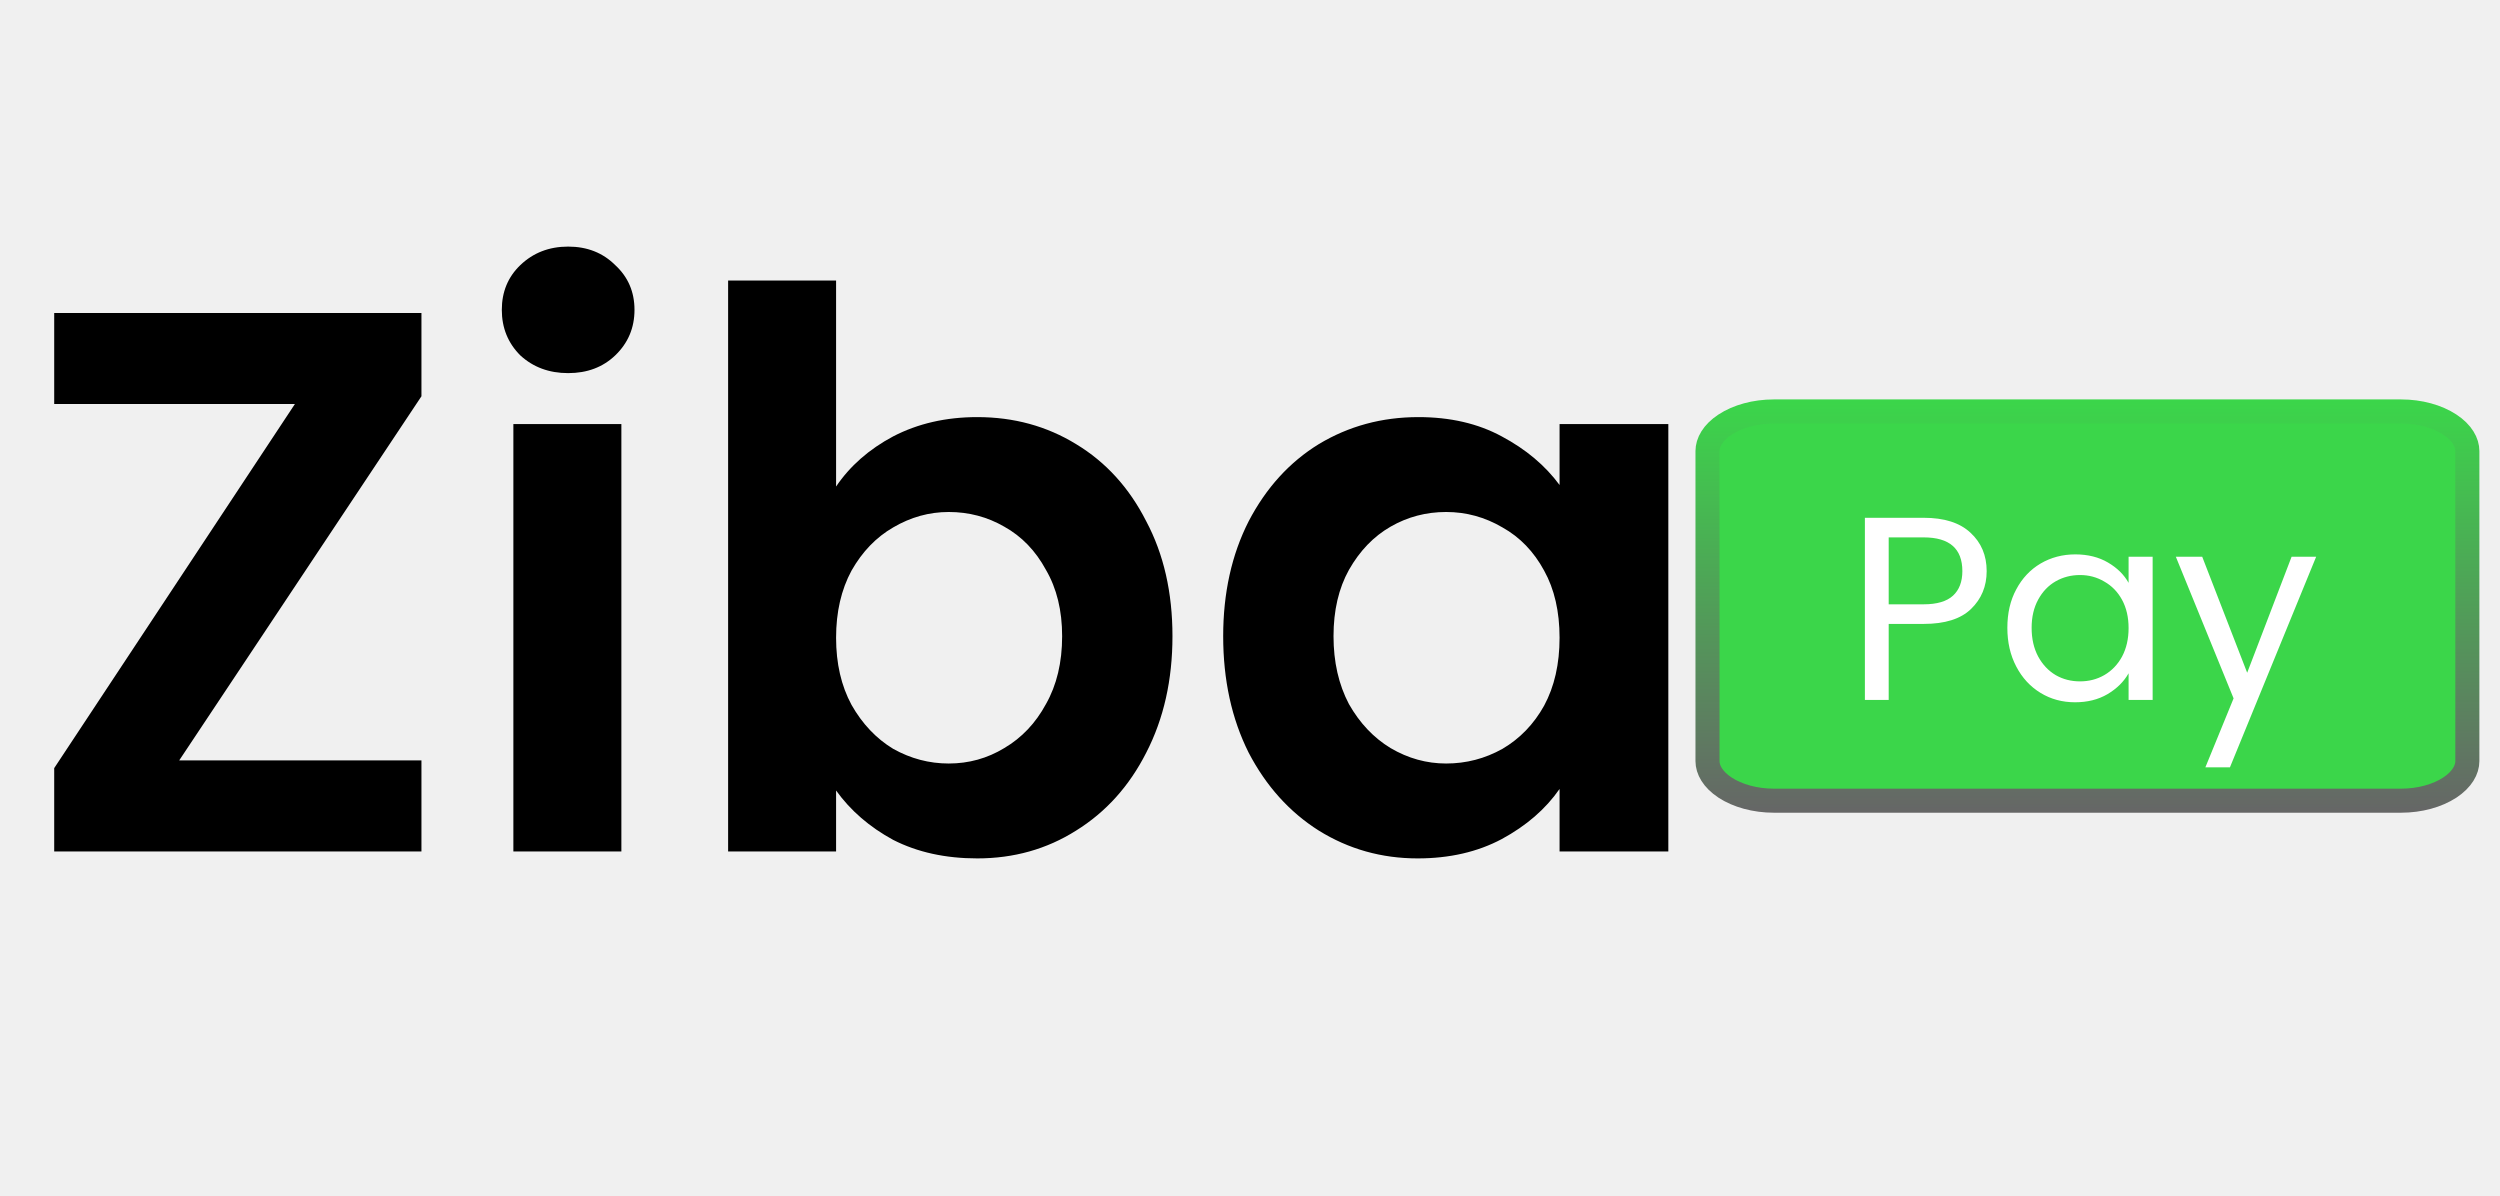
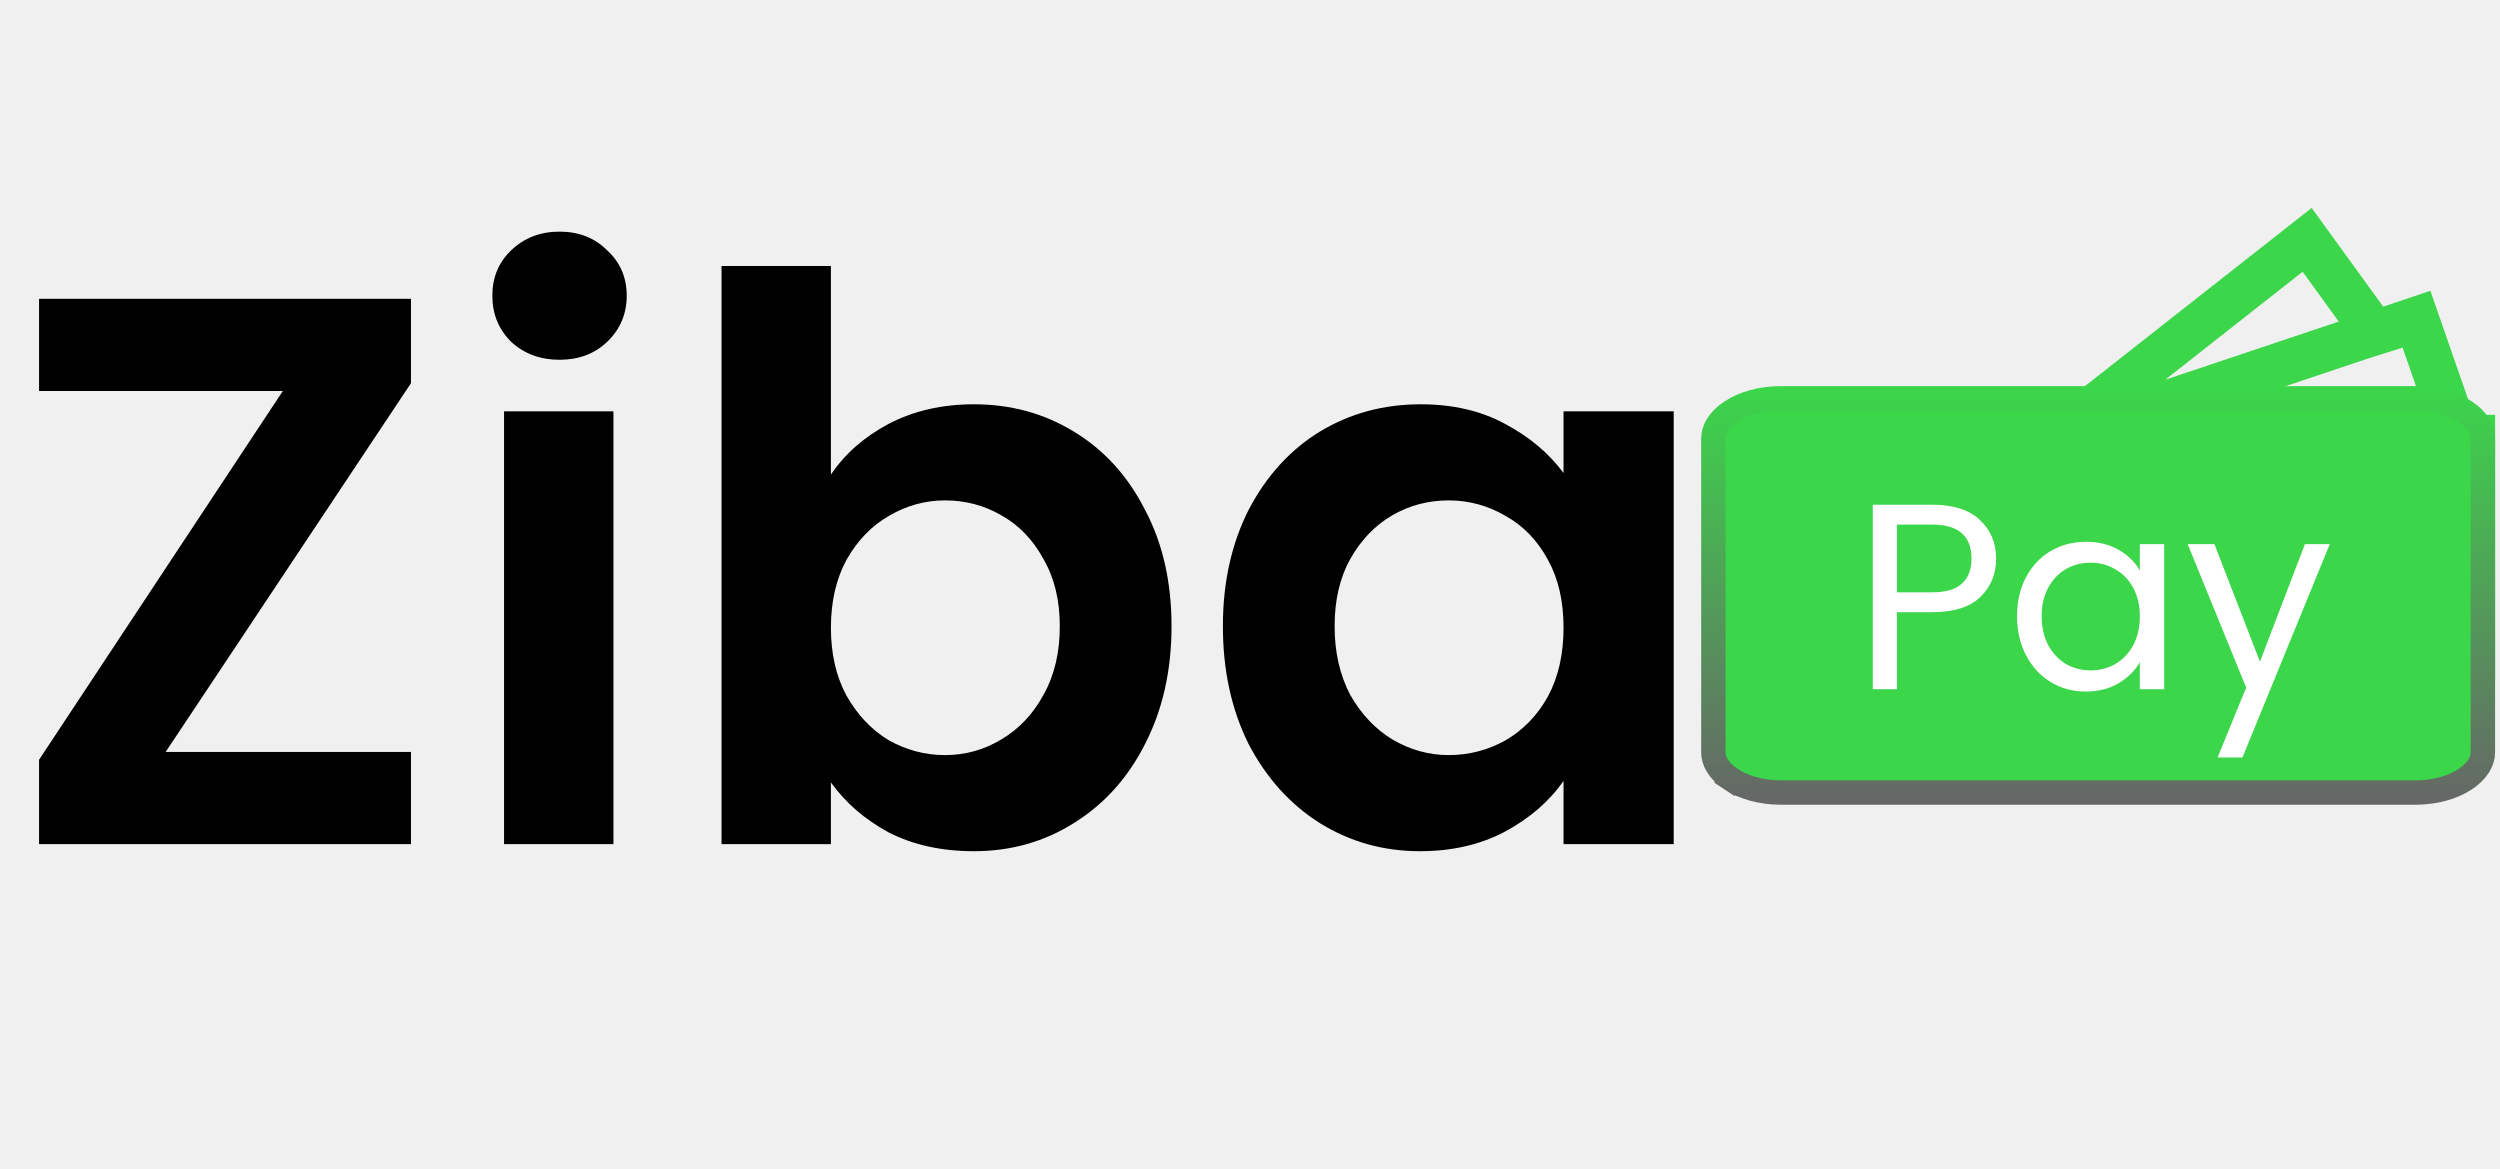
- <svg xmlns="http://www.w3.org/2000/svg" width="69" height="33" viewBox="0 0 69 33" fill="none">
-   <path d="M66.268 22.099H48.959C48.438 22.099 47.954 21.962 47.611 21.737C47.269 21.511 47.127 21.241 47.127 21.006V12.45C47.127 12.215 47.269 11.944 47.611 11.719C47.954 11.493 48.438 11.356 48.959 11.356H66.268C66.788 11.356 67.272 11.493 67.615 11.719C67.957 11.944 68.099 12.215 68.099 12.45V21.006C68.099 21.241 67.957 21.511 67.615 21.737C67.272 21.962 66.788 22.099 66.268 22.099Z" fill="#3BD64A" stroke="url(#paint0_linear_757_4541)" stroke-width="0.664" />
-   <path d="M4.946 20.987H11.632V23.5H1.496V21.2L8.14 11.15H1.496V8.638H11.632V10.937L4.946 20.987ZM15.681 10.298C15.156 10.298 14.716 10.135 14.361 9.809C14.02 9.468 13.85 9.049 13.85 8.552C13.85 8.056 14.02 7.644 14.361 7.317C14.716 6.977 15.156 6.806 15.681 6.806C16.206 6.806 16.639 6.977 16.98 7.317C17.335 7.644 17.512 8.056 17.512 8.552C17.512 9.049 17.335 9.468 16.98 9.809C16.639 10.135 16.206 10.298 15.681 10.298ZM17.15 11.704V23.5H14.169V11.704H17.15ZM23.076 13.428C23.46 12.861 23.985 12.399 24.652 12.044C25.334 11.69 26.107 11.512 26.973 11.512C27.981 11.512 28.89 11.761 29.699 12.257C30.522 12.754 31.168 13.464 31.636 14.387C32.119 15.295 32.36 16.353 32.36 17.559C32.36 18.766 32.119 19.838 31.636 20.774C31.168 21.697 30.522 22.414 29.699 22.925C28.89 23.436 27.981 23.692 26.973 23.692C26.093 23.692 25.319 23.521 24.652 23.181C23.999 22.826 23.474 22.372 23.076 21.818V23.5H20.096V7.743H23.076V13.428ZM29.315 17.559C29.315 16.849 29.166 16.239 28.868 15.728C28.584 15.203 28.201 14.805 27.718 14.536C27.25 14.266 26.739 14.131 26.185 14.131C25.646 14.131 25.135 14.273 24.652 14.557C24.184 14.827 23.8 15.224 23.502 15.749C23.218 16.275 23.076 16.892 23.076 17.602C23.076 18.312 23.218 18.929 23.502 19.454C23.8 19.98 24.184 20.384 24.652 20.668C25.135 20.938 25.646 21.073 26.185 21.073C26.739 21.073 27.25 20.931 27.718 20.647C28.201 20.363 28.584 19.958 28.868 19.433C29.166 18.908 29.315 18.283 29.315 17.559ZM33.76 17.559C33.76 16.367 33.994 15.309 34.463 14.387C34.945 13.464 35.591 12.754 36.4 12.257C37.224 11.761 38.139 11.512 39.147 11.512C40.027 11.512 40.794 11.69 41.447 12.044C42.114 12.399 42.646 12.846 43.044 13.386V11.704H46.046V23.5H43.044V21.775C42.66 22.329 42.128 22.79 41.447 23.159C40.779 23.514 40.006 23.692 39.126 23.692C38.132 23.692 37.224 23.436 36.4 22.925C35.591 22.414 34.945 21.697 34.463 20.774C33.994 19.838 33.76 18.766 33.76 17.559ZM43.044 17.602C43.044 16.878 42.902 16.26 42.618 15.749C42.334 15.224 41.951 14.827 41.468 14.557C40.985 14.273 40.467 14.131 39.913 14.131C39.36 14.131 38.849 14.266 38.38 14.536C37.912 14.805 37.529 15.203 37.231 15.728C36.947 16.239 36.805 16.849 36.805 17.559C36.805 18.269 36.947 18.894 37.231 19.433C37.529 19.958 37.912 20.363 38.38 20.647C38.863 20.931 39.374 21.073 39.913 21.073C40.467 21.073 40.985 20.938 41.468 20.668C41.951 20.384 42.334 19.987 42.618 19.476C42.902 18.95 43.044 18.326 43.044 17.602Z" fill="black" />
-   <path d="M54.832 15.763C54.832 16.181 54.688 16.53 54.4 16.808C54.116 17.083 53.681 17.22 53.094 17.22H52.128V19.318H51.471V14.291H53.094C53.661 14.291 54.092 14.428 54.385 14.703C54.683 14.977 54.832 15.33 54.832 15.763ZM53.094 16.679C53.459 16.679 53.729 16.599 53.902 16.441C54.075 16.282 54.161 16.056 54.161 15.763C54.161 15.143 53.806 14.832 53.094 14.832H52.128V16.679H53.094ZM55.403 17.328C55.403 16.924 55.484 16.57 55.648 16.268C55.811 15.96 56.035 15.722 56.319 15.554C56.607 15.385 56.927 15.301 57.278 15.301C57.624 15.301 57.925 15.376 58.179 15.525C58.434 15.674 58.624 15.861 58.749 16.087V15.366H59.413V19.318H58.749V18.583C58.619 18.814 58.425 19.006 58.165 19.16C57.91 19.309 57.612 19.383 57.271 19.383C56.92 19.383 56.602 19.297 56.319 19.124C56.035 18.951 55.811 18.708 55.648 18.395C55.484 18.083 55.403 17.727 55.403 17.328ZM58.749 17.335C58.749 17.037 58.689 16.777 58.569 16.556C58.449 16.335 58.285 16.167 58.078 16.051C57.876 15.931 57.653 15.871 57.408 15.871C57.162 15.871 56.939 15.929 56.737 16.044C56.535 16.16 56.374 16.328 56.254 16.549C56.133 16.77 56.073 17.03 56.073 17.328C56.073 17.631 56.133 17.895 56.254 18.121C56.374 18.342 56.535 18.513 56.737 18.633C56.939 18.749 57.162 18.806 57.408 18.806C57.653 18.806 57.876 18.749 58.078 18.633C58.285 18.513 58.449 18.342 58.569 18.121C58.689 17.895 58.749 17.633 58.749 17.335ZM63.926 15.366L61.546 21.179H60.868L61.647 19.275L60.053 15.366H60.781L62.022 18.568L63.248 15.366H63.926Z" fill="white" />
+ <svg xmlns="http://www.w3.org/2000/svg" width="77" height="36" viewBox="0 0 77 36" fill="none">
+   <path d="M73.402 9.444L71.199 6.404L63.097 12.773L62.648 12.768V12.775H62.295V20.959H76.85V12.775H76.183L74.856 8.956L73.402 9.444ZM74.718 12.775H67.768L72.945 11.039L74 10.706L74.718 12.775ZM72.033 9.904L66.689 11.696L70.921 8.369L72.033 9.904ZM63.681 18.346V15.386C63.974 15.284 64.239 15.119 64.459 14.904C64.678 14.688 64.846 14.427 64.949 14.139H74.195C74.299 14.427 74.466 14.688 74.686 14.904C74.905 15.12 75.171 15.285 75.463 15.387V18.347C75.171 18.449 74.905 18.614 74.686 18.83C74.466 19.046 74.299 19.307 74.195 19.595H64.951C64.847 19.307 64.679 19.045 64.459 18.829C64.24 18.613 63.974 18.448 63.681 18.346Z" fill="#3BD64A" />
+   <path d="M74.403 24.41H54.842C54.253 24.41 53.706 24.255 53.319 24L53.113 24.313L53.319 24C52.932 23.745 52.772 23.439 52.772 23.174V13.504C52.772 13.239 52.932 12.933 53.319 12.678C53.706 12.423 54.253 12.268 54.842 12.268H74.403C74.992 12.268 75.539 12.423 75.925 12.678C76.312 12.933 76.473 13.239 76.473 13.504V23.174C76.473 23.439 76.312 23.745 75.925 24C75.539 24.255 74.992 24.41 74.403 24.41Z" fill="#3BD64A" stroke="url(#paint0_linear_1903_13055)" stroke-width="0.751" />
+   <path d="M5.102 23.16H12.658V26H1.203V23.401L8.711 12.043H1.203V9.204H12.658V11.802L5.102 23.16ZM17.234 11.081C16.64 11.081 16.143 10.896 15.742 10.527C15.357 10.142 15.164 9.669 15.164 9.107C15.164 8.546 15.357 8.081 15.742 7.712C16.143 7.327 16.64 7.134 17.234 7.134C17.827 7.134 18.317 7.327 18.702 7.712C19.103 8.081 19.303 8.546 19.303 9.107C19.303 9.669 19.103 10.142 18.702 10.527C18.317 10.896 17.827 11.081 17.234 11.081ZM18.894 12.669V26H15.525V12.669H18.894ZM25.592 14.618C26.025 13.976 26.618 13.455 27.372 13.054C28.142 12.653 29.017 12.452 29.995 12.452C31.134 12.452 32.161 12.733 33.075 13.294C34.006 13.856 34.736 14.658 35.265 15.701C35.811 16.727 36.083 17.923 36.083 19.286C36.083 20.65 35.811 21.861 35.265 22.92C34.736 23.963 34.006 24.773 33.075 25.35C32.161 25.928 31.134 26.217 29.995 26.217C29.001 26.217 28.126 26.024 27.372 25.639C26.634 25.238 26.041 24.725 25.592 24.099V26H22.223V8.193H25.592V14.618ZM32.642 19.286C32.642 18.484 32.474 17.794 32.137 17.217C31.816 16.623 31.383 16.174 30.837 15.869C30.308 15.564 29.73 15.412 29.105 15.412C28.495 15.412 27.918 15.572 27.372 15.893C26.843 16.198 26.41 16.647 26.073 17.241C25.752 17.834 25.592 18.532 25.592 19.334C25.592 20.137 25.752 20.834 26.073 21.428C26.41 22.021 26.843 22.479 27.372 22.799C27.918 23.104 28.495 23.257 29.105 23.257C29.73 23.257 30.308 23.096 30.837 22.776C31.383 22.455 31.816 21.997 32.137 21.404C32.474 20.81 32.642 20.104 32.642 19.286ZM37.665 19.286C37.665 17.939 37.93 16.744 38.459 15.701C39.005 14.658 39.735 13.856 40.649 13.294C41.58 12.733 42.614 12.452 43.753 12.452C44.748 12.452 45.614 12.653 46.352 13.054C47.106 13.455 47.708 13.96 48.157 14.57V12.669H51.55V26H48.157V24.051C47.724 24.677 47.122 25.198 46.352 25.615C45.598 26.016 44.724 26.217 43.729 26.217C42.606 26.217 41.58 25.928 40.649 25.35C39.735 24.773 39.005 23.963 38.459 22.92C37.93 21.861 37.665 20.65 37.665 19.286ZM48.157 19.334C48.157 18.516 47.996 17.818 47.676 17.241C47.355 16.647 46.922 16.198 46.376 15.893C45.831 15.572 45.245 15.412 44.62 15.412C43.994 15.412 43.416 15.564 42.887 15.869C42.358 16.174 41.924 16.623 41.588 17.217C41.267 17.794 41.106 18.484 41.106 19.286C41.106 20.088 41.267 20.794 41.588 21.404C41.924 21.997 42.358 22.455 42.887 22.776C43.432 23.096 44.01 23.257 44.62 23.257C45.245 23.257 45.831 23.104 46.376 22.799C46.922 22.479 47.355 22.029 47.676 21.452C47.996 20.858 48.157 20.152 48.157 19.334Z" fill="black" />
+   <path d="M61.48 17.208C61.48 17.681 61.318 18.075 60.991 18.39C60.671 18.7 60.179 18.855 59.516 18.855H58.424V21.227H57.682V15.546H59.516C60.157 15.546 60.644 15.7 60.975 16.01C61.312 16.32 61.48 16.719 61.48 17.208ZM59.516 18.243C59.929 18.243 60.233 18.154 60.429 17.974C60.625 17.795 60.722 17.54 60.722 17.208C60.722 16.507 60.32 16.157 59.516 16.157H58.424V18.243H59.516ZM62.125 18.977C62.125 18.521 62.218 18.121 62.402 17.779C62.587 17.431 62.84 17.162 63.16 16.972C63.486 16.782 63.848 16.687 64.244 16.687C64.636 16.687 64.975 16.771 65.263 16.939C65.551 17.108 65.766 17.32 65.907 17.575V16.76H66.657V21.227H65.907V20.395C65.76 20.656 65.54 20.873 65.247 21.047C64.959 21.216 64.622 21.3 64.236 21.3C63.84 21.3 63.481 21.202 63.16 21.006C62.84 20.811 62.587 20.537 62.402 20.183C62.218 19.83 62.125 19.428 62.125 18.977ZM65.907 18.985C65.907 18.648 65.839 18.355 65.703 18.105C65.567 17.855 65.383 17.665 65.149 17.534C64.921 17.398 64.668 17.331 64.391 17.331C64.114 17.331 63.861 17.396 63.633 17.526C63.405 17.657 63.223 17.847 63.087 18.097C62.951 18.347 62.883 18.64 62.883 18.977C62.883 19.319 62.951 19.618 63.087 19.874C63.223 20.123 63.405 20.316 63.633 20.452C63.861 20.583 64.114 20.648 64.391 20.648C64.668 20.648 64.921 20.583 65.149 20.452C65.383 20.316 65.567 20.123 65.703 19.874C65.839 19.618 65.907 19.322 65.907 18.985ZM71.757 16.76L69.068 23.329H68.302L69.182 21.178L67.381 16.76H68.204L69.606 20.379L70.991 16.76H71.757Z" fill="white" />
  <defs>
-     <linearGradient id="paint0_linear_757_4541" x1="57.613" y1="11.023" x2="57.613" y2="22.432" gradientUnits="userSpaceOnUse">
+     <linearGradient id="paint0_linear_1903_13055" x1="64.622" y1="11.893" x2="64.622" y2="24.785" gradientUnits="userSpaceOnUse">
      <stop stop-color="#3BD64A" />
      <stop offset="1" stop-color="#666666" />
    </linearGradient>
  </defs>
</svg>
